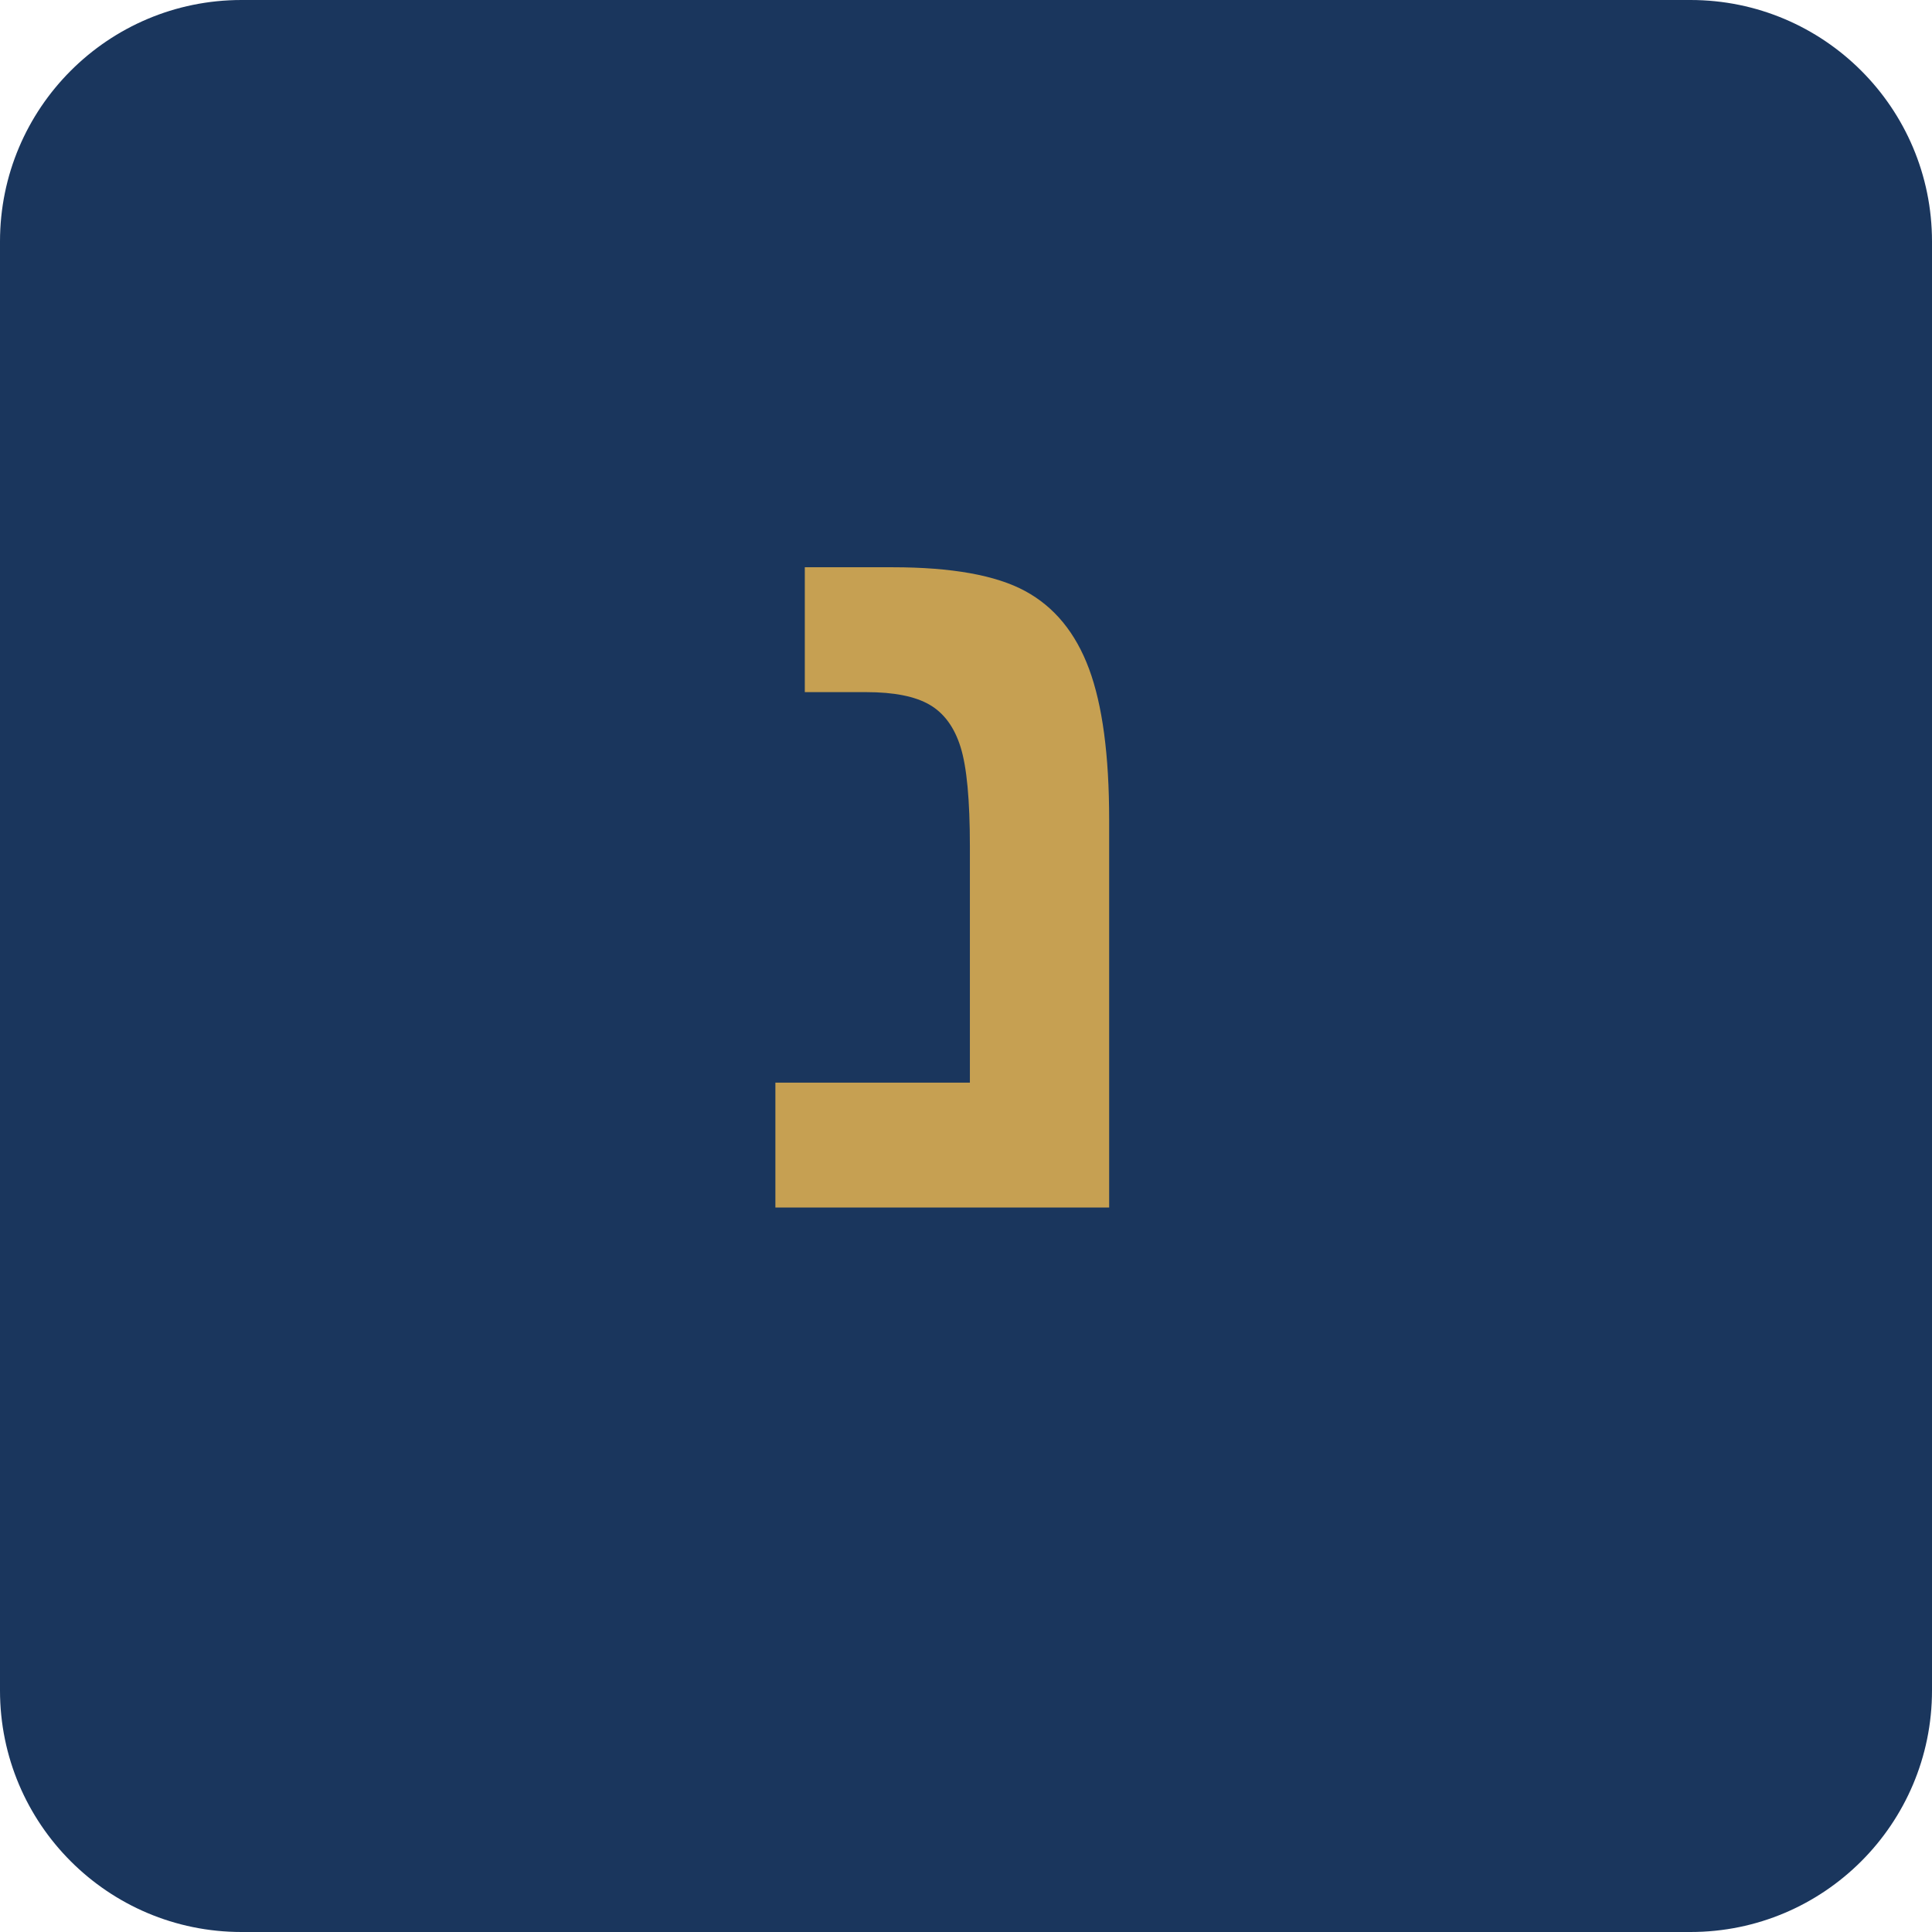
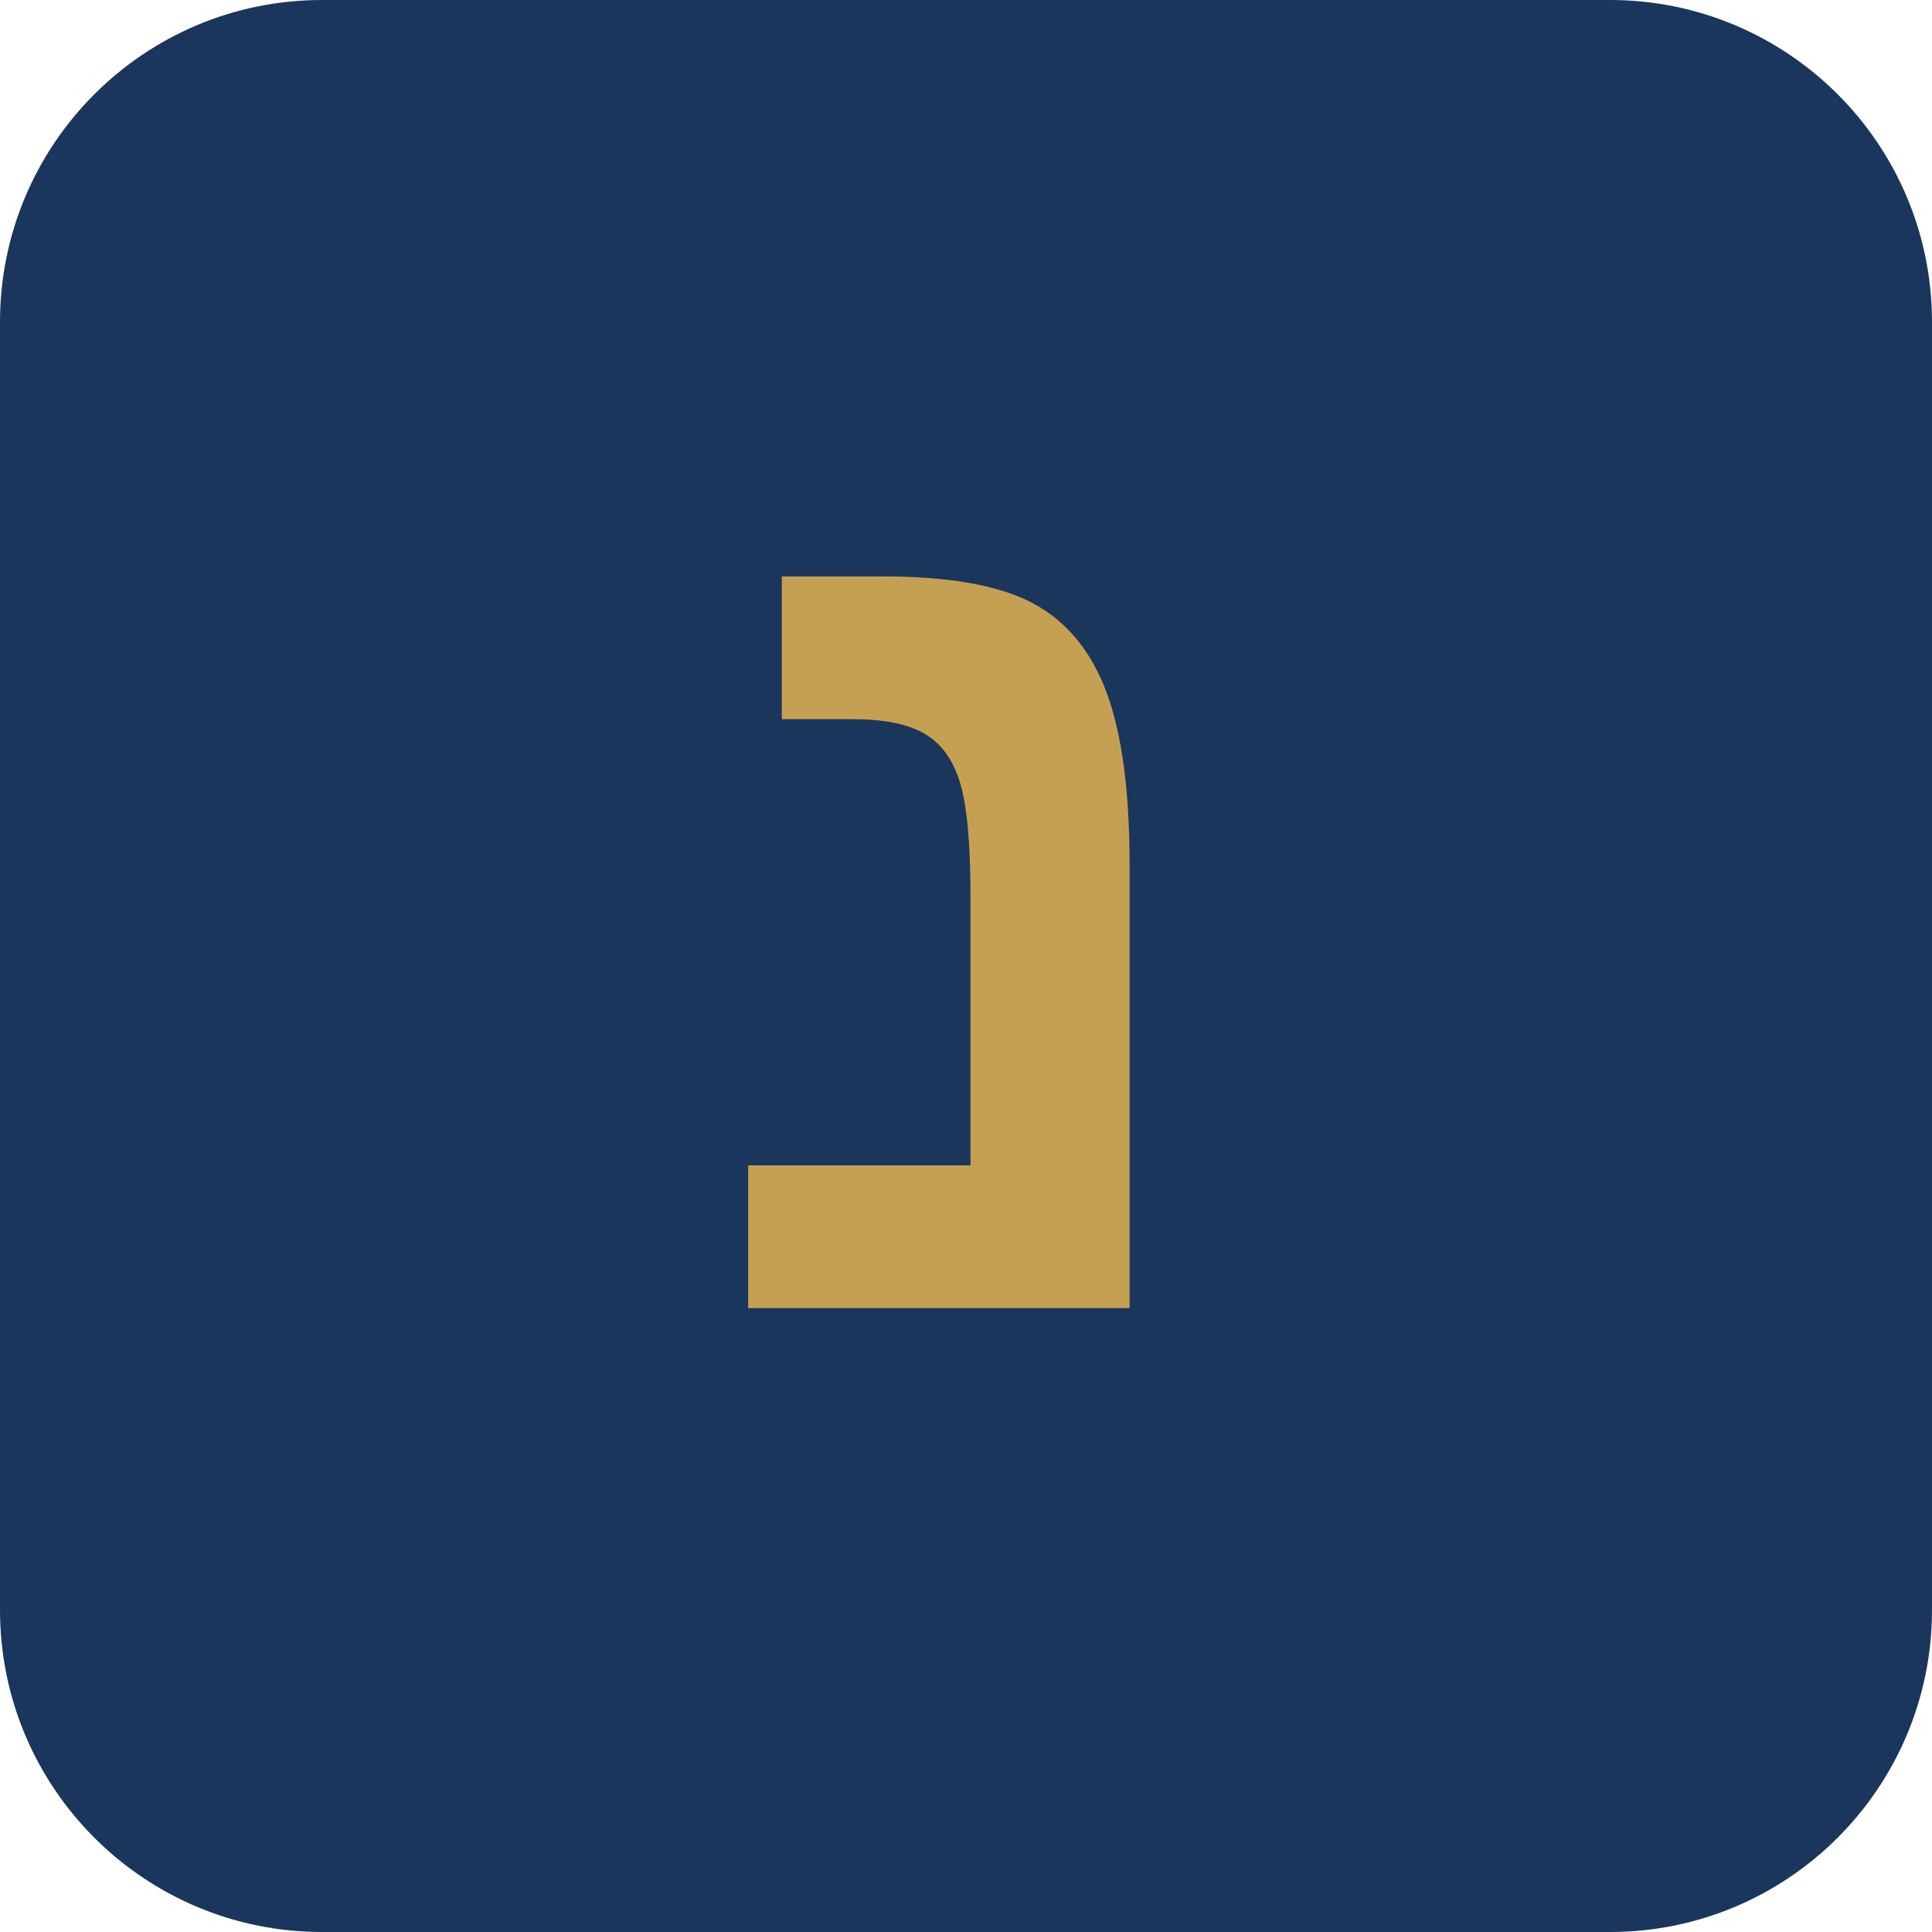
- <svg xmlns="http://www.w3.org/2000/svg" width="192" height="192" viewBox="0 0 512 512">
-   <rect width="512" height="512" rx="64" fill="#1a365d" />
-   <text x="256" y="320" text-anchor="middle" font-family="Arial" font-size="280" font-weight="bold" fill="#c6a052">נ</text>
+ <svg xmlns="http://www.w3.org/2000/svg" viewBox="0 0 192 192">
+   <rect width="192" height="192" rx="32" fill="#1a365d" />
+   <text x="96" y="130" font-family="Arial, sans-serif" font-size="120" font-weight="bold" fill="#c6a052" text-anchor="middle">נ</text>
</svg>
